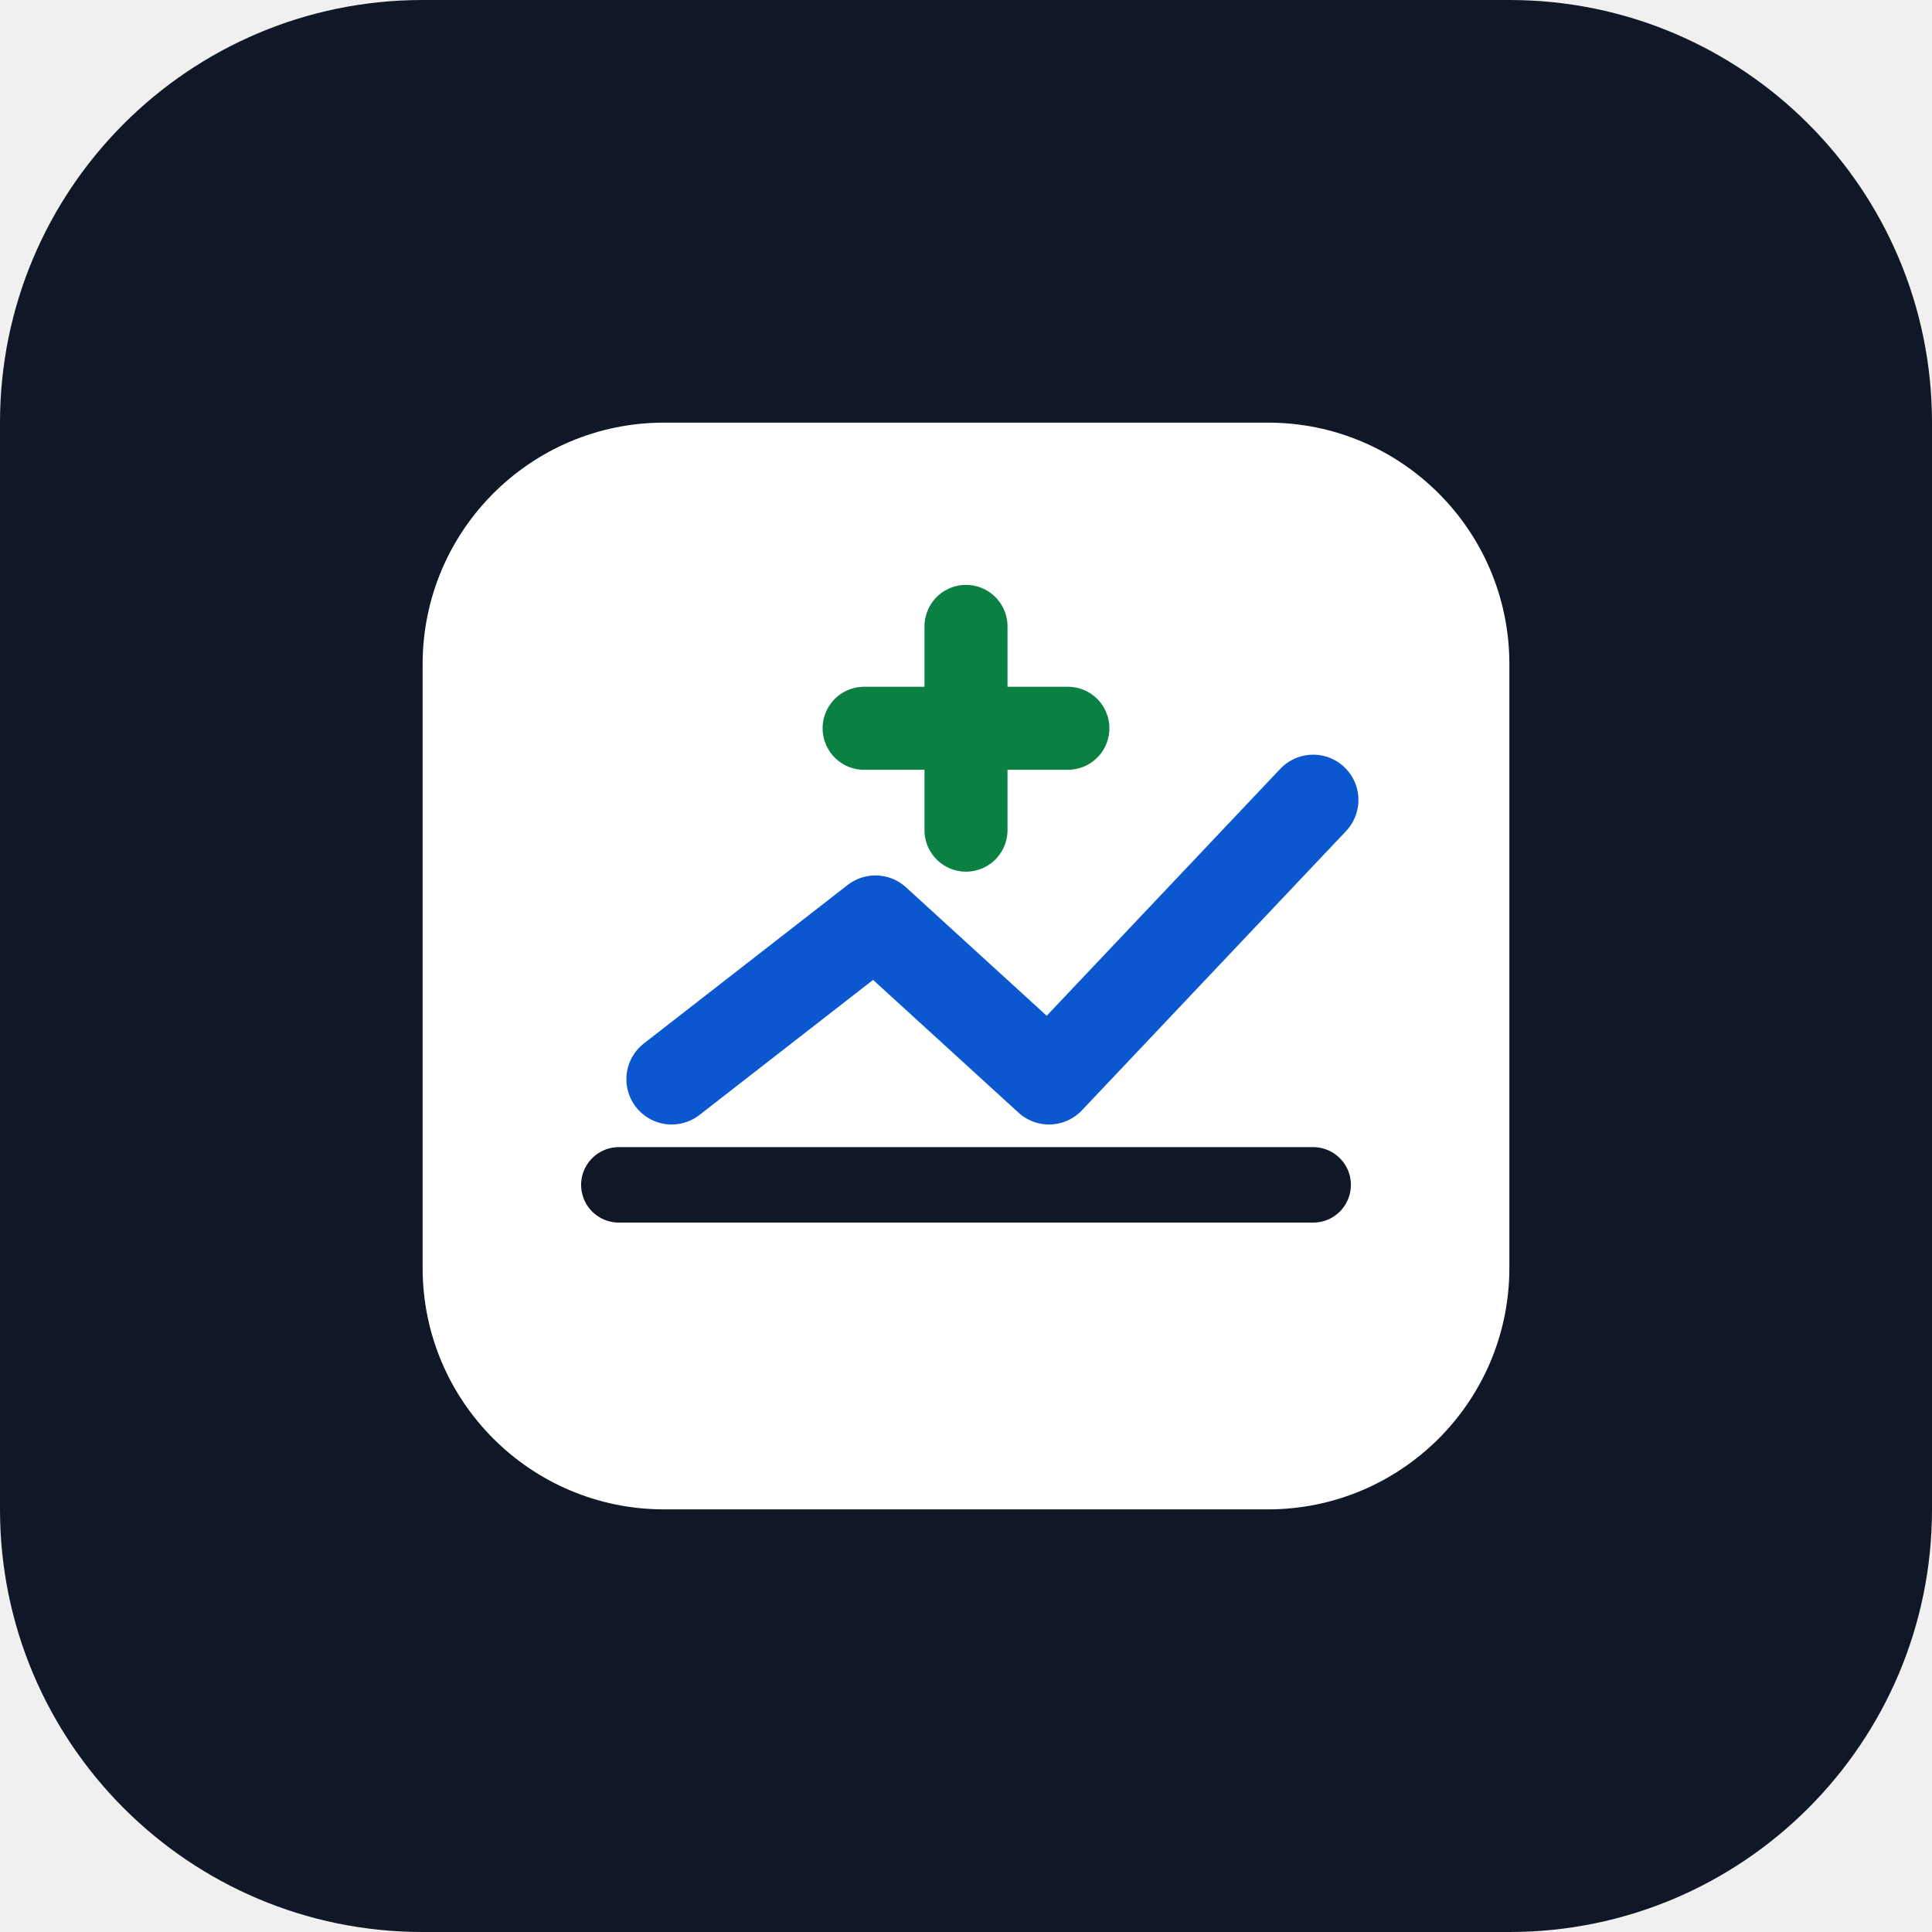
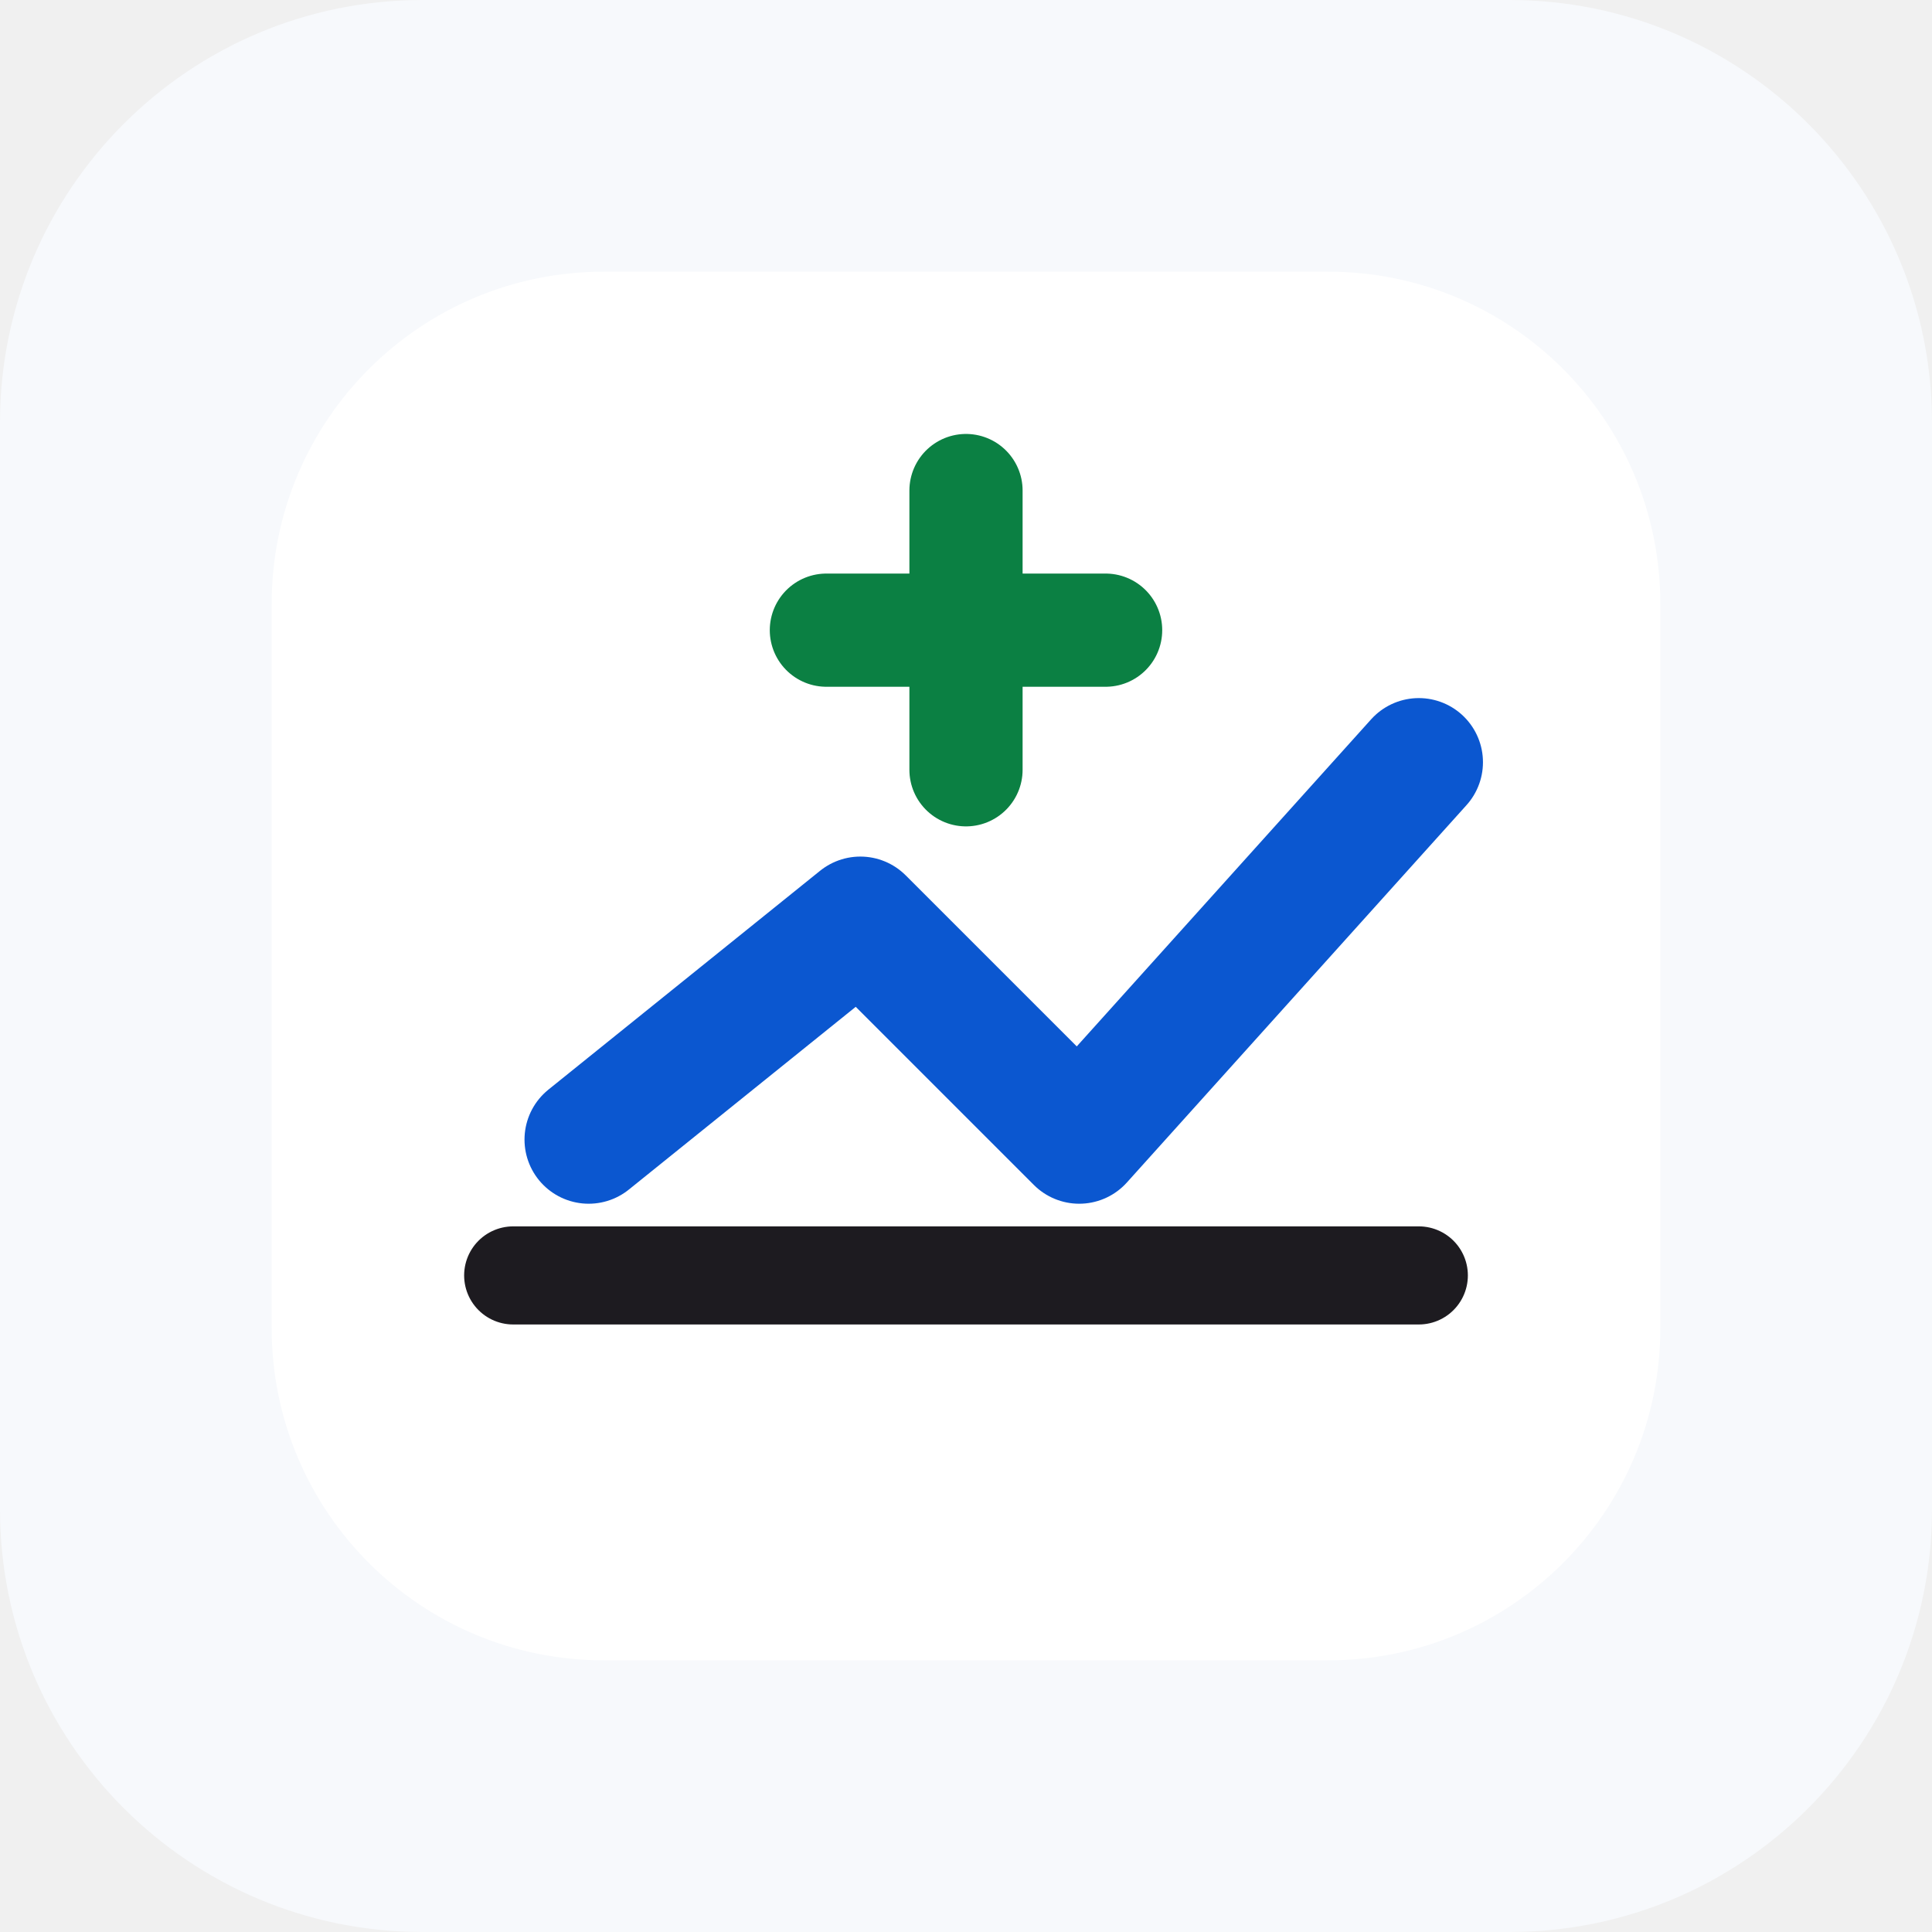
<svg xmlns="http://www.w3.org/2000/svg" viewBox="0 0 512 512" role="img" aria-label="Health Check Collector app icon">
-   <rect width="512" height="512" rx="112" fill="#101828" />
-   <rect x="112" y="112" width="288" height="288" rx="64" fill="#ffffff" />
-   <path d="M256 166v54M229 193h54" stroke="#0b8043" stroke-width="22" stroke-linecap="round" />
-   <path d="M164 314h184" stroke="#101828" stroke-width="20" stroke-linecap="round" />
-   <path d="M178 286l54-42 46 42 70-74" fill="none" stroke="#0b57d0" stroke-width="24" stroke-linecap="round" stroke-linejoin="round" />
-   <circle cx="178" cy="286" r="11" fill="#0b57d0" />
-   <circle cx="232" cy="244" r="11" fill="#0b57d0" />
-   <circle cx="278" cy="286" r="11" fill="#0b57d0" />
-   <circle cx="348" cy="212" r="11" fill="#0b57d0" />
+   <rect width="512" height="512" rx="112" fill="#f7f9fc" />
+   <rect x="72" y="72" width="368" height="368" rx="88" fill="#ffffff" />
+   <path d="M256 130v74M219 167h74" stroke="#0b8043" stroke-width="30" stroke-linecap="round" />
+   <path d="M136 338h240" stroke="#1d1b20" stroke-width="26" stroke-linecap="round" />
+   <path d="M156 302l72-58 58 58 90-100" fill="none" stroke="#0b57d0" stroke-width="34" stroke-linecap="round" stroke-linejoin="round" />
+   <circle cx="156" cy="302" r="15" fill="#0b57d0" />
+   <circle cx="228" cy="244" r="15" fill="#0b57d0" />
+   <circle cx="286" cy="302" r="15" fill="#0b57d0" />
+   <circle cx="376" cy="202" r="15" fill="#0b57d0" />
</svg>
